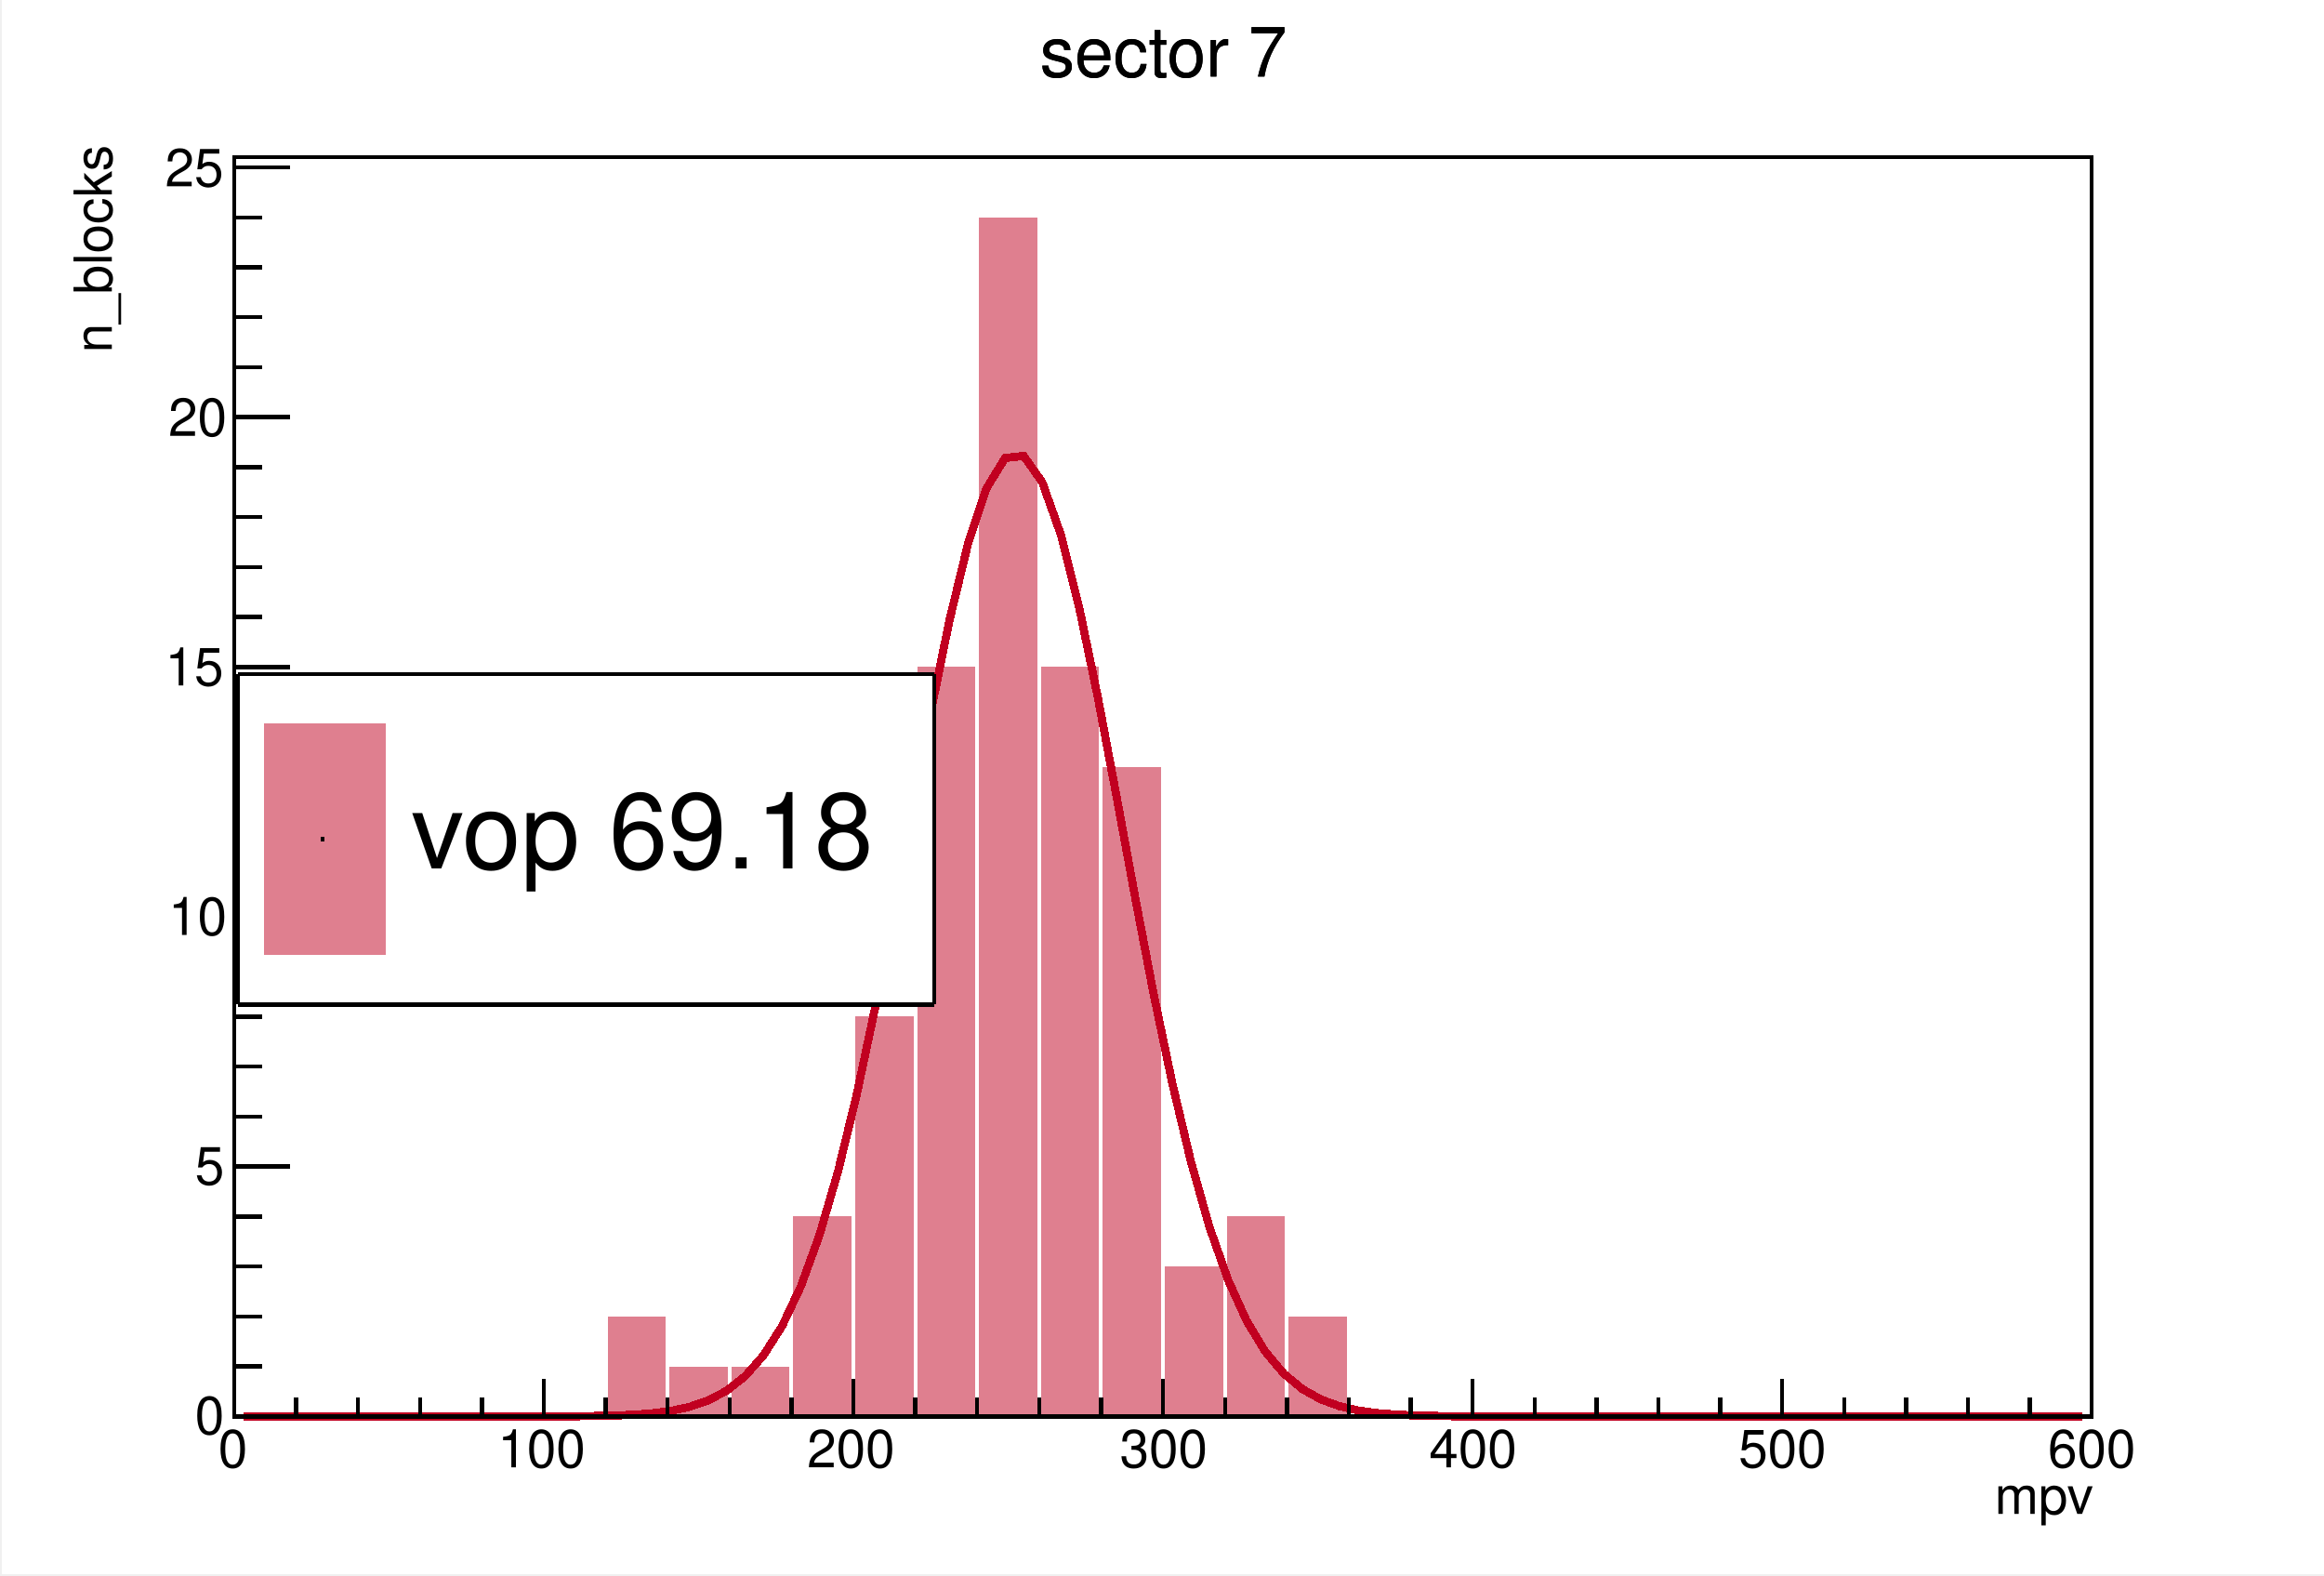
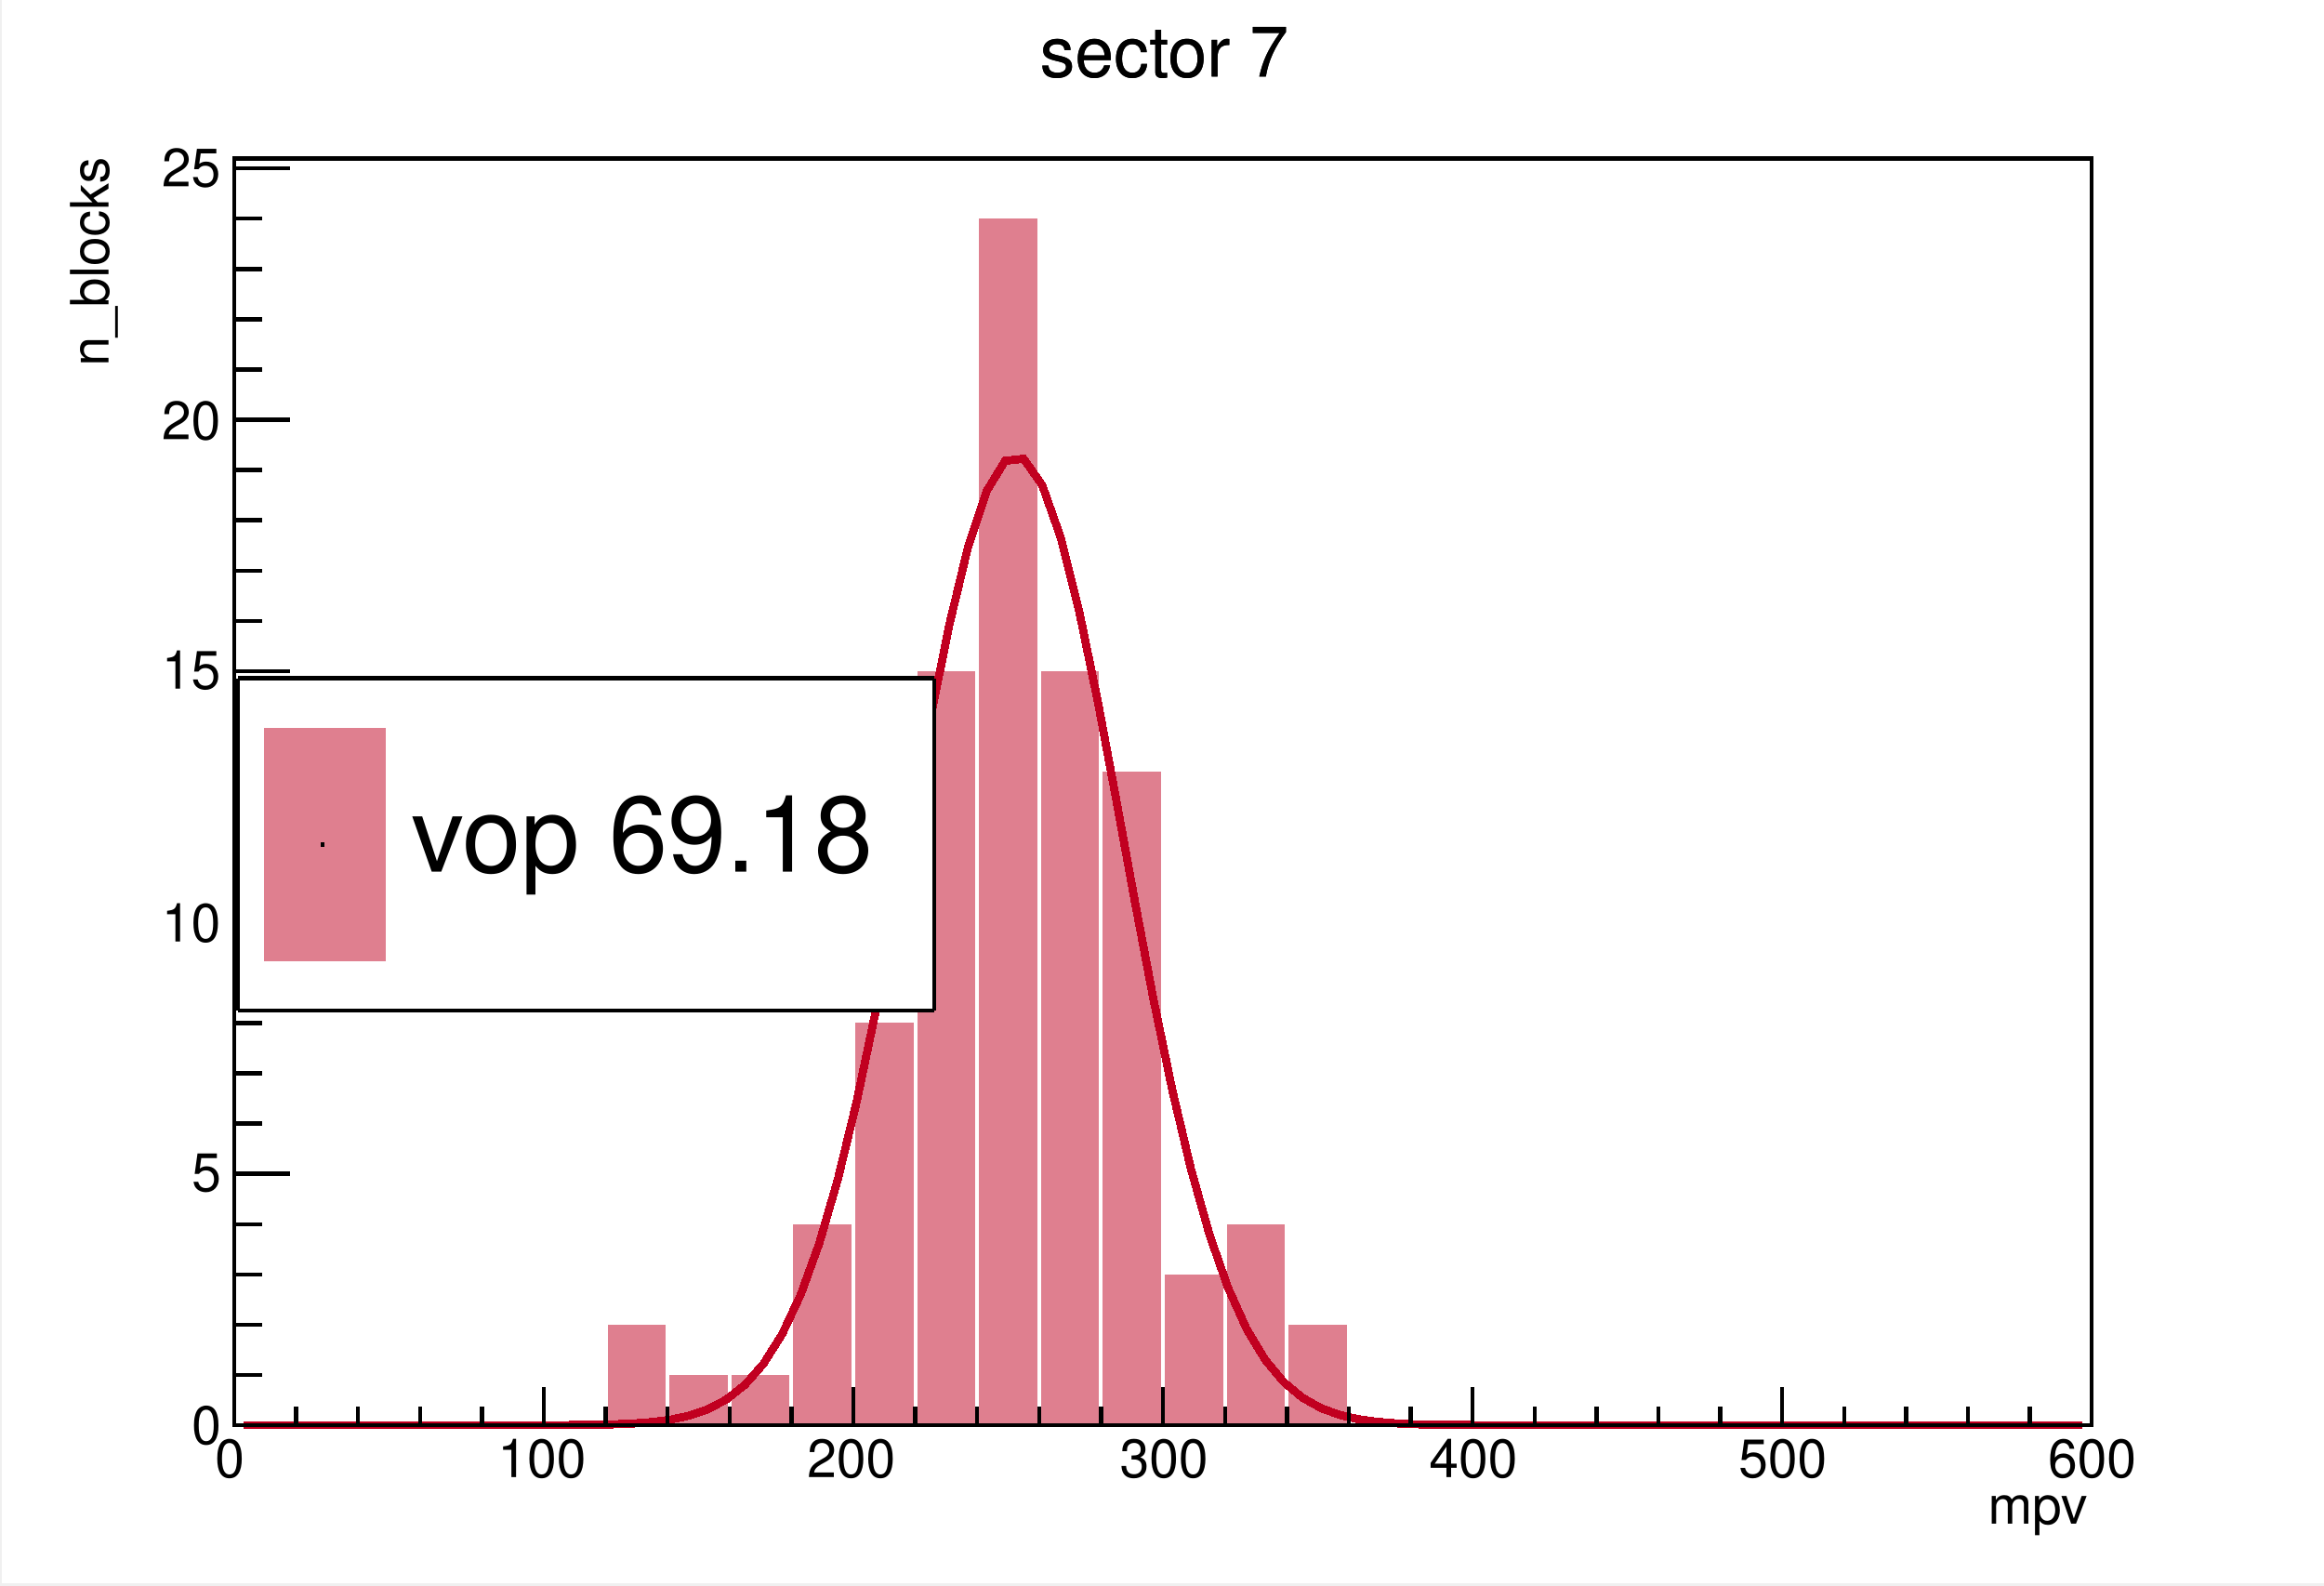
- <svg xmlns="http://www.w3.org/2000/svg" width="567.429" height="384.68" viewBox="0 0 567.429 384.68" shape-rendering="crispEdges">
+ <svg xmlns="http://www.w3.org/2000/svg" width="567.429" height="387.116" viewBox="0 0 567.429 387.116" shape-rendering="crispEdges">
  <defs>
</defs>
-   <rect x="0.5" y="0" width="566.929" height="384.18" fill="white" />
-   <rect x="57.193" y="38.418" width="453.543" height="307.344" fill="white" />
-   <rect x="57.193" y="38.418" width="453.543" height="307.344" fill="none" stroke="black" />
-   <path d="M57.193,345.762h 453.543" fill="none" stroke="#000099" />
-   <path d="M57.193,345.762h 453.543" fill="none" stroke="black" />
-   <path d="M57.193,336.541v 9.22" fill="none" stroke="black" />
-   <path d="M72.311,341.152v 4.61" fill="none" stroke="black" />
-   <path d="M87.429,341.152v 4.61" fill="none" stroke="black" />
-   <path d="M102.547,341.152v 4.61" fill="none" stroke="black" />
-   <path d="M117.665,341.152v 4.61" fill="none" stroke="black" />
-   <path d="M132.783,336.541v 9.22" fill="none" stroke="black" />
-   <path d="M147.902,341.152v 4.61" fill="none" stroke="black" />
-   <path d="M163.02,341.152v 4.61" fill="none" stroke="black" />
-   <path d="M178.138,341.152v 4.61" fill="none" stroke="black" />
-   <path d="M193.256,341.152v 4.61" fill="none" stroke="black" />
-   <path d="M208.374,336.541v 9.22" fill="none" stroke="black" />
-   <path d="M223.492,341.152v 4.61" fill="none" stroke="black" />
-   <path d="M238.61,341.152v 4.61" fill="none" stroke="black" />
-   <path d="M253.728,341.152v 4.61" fill="none" stroke="black" />
-   <path d="M268.846,341.152v 4.61" fill="none" stroke="black" />
-   <path d="M283.965,336.541v 9.22" fill="none" stroke="black" />
-   <path d="M299.083,341.152v 4.61" fill="none" stroke="black" />
-   <path d="M314.201,341.152v 4.61" fill="none" stroke="black" />
-   <path d="M329.319,341.152v 4.61" fill="none" stroke="black" />
-   <path d="M344.437,341.152v 4.61" fill="none" stroke="black" />
-   <path d="M359.555,336.541v 9.22" fill="none" stroke="black" />
-   <path d="M374.673,341.152v 4.61" fill="none" stroke="black" />
-   <path d="M389.791,341.152v 4.61" fill="none" stroke="black" />
-   <path d="M404.909,341.152v 4.61" fill="none" stroke="black" />
-   <path d="M420.028,341.152v 4.61" fill="none" stroke="black" />
-   <path d="M435.146,336.541v 9.22" fill="none" stroke="black" />
-   <path d="M450.264,341.152v 4.61" fill="none" stroke="black" />
-   <path d="M465.382,341.152v 4.61" fill="none" stroke="black" />
-   <path d="M480.5,341.152v 4.61" fill="none" stroke="black" />
-   <path d="M495.618,341.152v 4.61" fill="none" stroke="black" />
-   <path d="M510.736,336.541v 9.22" fill="none" stroke="black" />
-   <text xml:space="preserve" x="53.294" y="358.189" fill="black" font-size="12.836" font-family="Helvetica">0</text>
-   <text xml:space="preserve" x="121.521" y="358.189" fill="black" font-size="12.836" font-family="Helvetica">100</text>
-   <text xml:space="preserve" x="197.057" y="358.189" fill="black" font-size="12.836" font-family="Helvetica">200</text>
-   <text xml:space="preserve" x="273.406" y="358.189" fill="black" font-size="12.836" font-family="Helvetica">300</text>
-   <text xml:space="preserve" x="348.942" y="358.189" fill="black" font-size="12.836" font-family="Helvetica">400</text>
-   <text xml:space="preserve" x="424.479" y="358.189" fill="black" font-size="12.836" font-family="Helvetica">500</text>
-   <text xml:space="preserve" x="500.015" y="358.189" fill="black" font-size="12.836" font-family="Helvetica">600</text>
-   <text xml:space="preserve" x="487.019" y="369.56" fill="black" font-size="12.836" font-family="Helvetica">mpv</text>
-   <path d="M57.193,345.762v -307.344" fill="none" stroke="black" />
-   <path d="M70.799,345.762h -13.606" fill="none" stroke="black" />
-   <path d="M63.996,333.566h -6.803" fill="none" stroke="black" />
-   <path d="M63.996,321.369h -6.803" fill="none" stroke="black" />
-   <path d="M63.996,309.173h -6.803" fill="none" stroke="black" />
-   <path d="M63.996,296.977h -6.803" fill="none" stroke="black" />
-   <path d="M70.799,284.781h -13.606" fill="none" stroke="black" />
-   <path d="M63.996,272.585h -6.803" fill="none" stroke="black" />
-   <path d="M63.996,260.389h -6.803" fill="none" stroke="black" />
-   <path d="M63.996,248.192h -6.803" fill="none" stroke="black" />
-   <path d="M63.996,235.996h -6.803" fill="none" stroke="black" />
-   <path d="M70.799,223.8h -13.606" fill="none" stroke="black" />
-   <path d="M63.996,211.604h -6.803" fill="none" stroke="black" />
-   <path d="M63.996,199.408h -6.803" fill="none" stroke="black" />
-   <path d="M63.996,187.211h -6.803" fill="none" stroke="black" />
-   <path d="M63.996,175.015h -6.803" fill="none" stroke="black" />
-   <path d="M70.799,162.819h -13.606" fill="none" stroke="black" />
-   <path d="M63.996,150.623h -6.803" fill="none" stroke="black" />
-   <path d="M63.996,138.427h -6.803" fill="none" stroke="black" />
-   <path d="M63.996,126.23h -6.803" fill="none" stroke="black" />
-   <path d="M63.996,114.034h -6.803" fill="none" stroke="black" />
-   <path d="M70.799,101.838h -13.606" fill="none" stroke="black" />
-   <path d="M63.996,89.642h -6.803" fill="none" stroke="black" />
-   <path d="M63.996,77.446h -6.803" fill="none" stroke="black" />
-   <path d="M63.996,65.25h -6.803" fill="none" stroke="black" />
-   <path d="M63.996,53.053h -6.803" fill="none" stroke="black" />
-   <path d="M70.799,40.857h -13.606" fill="none" stroke="black" />
-   <path d="M70.799,40.857h -13.606" fill="none" stroke="black" />
-   <text xml:space="preserve" x="47.609" y="350.067" fill="black" font-size="12.836" font-family="Helvetica">0</text>
-   <text xml:space="preserve" x="47.609" y="289.15" fill="black" font-size="12.836" font-family="Helvetica">5</text>
-   <text xml:space="preserve" x="41.111" y="228.234" fill="black" font-size="12.836" font-family="Helvetica">10</text>
-   <text xml:space="preserve" x="40.299" y="167.317" fill="black" font-size="12.836" font-family="Helvetica">15</text>
-   <text xml:space="preserve" x="41.111" y="106.401" fill="black" font-size="12.836" font-family="Helvetica">20</text>
-   <text xml:space="preserve" x="40.299" y="45.484" fill="black" font-size="12.836" font-family="Helvetica">25</text>
-   <g transform="rotate(-90,27.3032,86.0953)">
-     <text xml:space="preserve" x="27.303" y="86.095" fill="black" font-size="12.836" font-family="Helvetica">n_blocks</text>
+   <rect x="0.5" y="0" width="566.929" height="386.616" fill="white" />
+   <rect x="57.193" y="38.662" width="453.543" height="309.293" fill="white" />
+   <rect x="57.193" y="38.662" width="453.543" height="309.293" fill="none" stroke="black" />
+   <path d="M57.193,347.955h 453.543" fill="none" stroke="#000099" />
+   <path d="M57.193,347.955h 453.543" fill="none" stroke="black" />
+   <path d="M57.193,338.676v 9.279" fill="none" stroke="black" />
+   <path d="M72.311,343.315v 4.639" fill="none" stroke="black" />
+   <path d="M87.429,343.315v 4.639" fill="none" stroke="black" />
+   <path d="M102.547,343.315v 4.639" fill="none" stroke="black" />
+   <path d="M117.665,343.315v 4.639" fill="none" stroke="black" />
+   <path d="M132.783,338.676v 9.279" fill="none" stroke="black" />
+   <path d="M147.902,343.315v 4.639" fill="none" stroke="black" />
+   <path d="M163.02,343.315v 4.639" fill="none" stroke="black" />
+   <path d="M178.138,343.315v 4.639" fill="none" stroke="black" />
+   <path d="M193.256,343.315v 4.639" fill="none" stroke="black" />
+   <path d="M208.374,338.676v 9.279" fill="none" stroke="black" />
+   <path d="M223.492,343.315v 4.639" fill="none" stroke="black" />
+   <path d="M238.61,343.315v 4.639" fill="none" stroke="black" />
+   <path d="M253.728,343.315v 4.639" fill="none" stroke="black" />
+   <path d="M268.846,343.315v 4.639" fill="none" stroke="black" />
+   <path d="M283.965,338.676v 9.279" fill="none" stroke="black" />
+   <path d="M299.083,343.315v 4.639" fill="none" stroke="black" />
+   <path d="M314.201,343.315v 4.639" fill="none" stroke="black" />
+   <path d="M329.319,343.315v 4.639" fill="none" stroke="black" />
+   <path d="M344.437,343.315v 4.639" fill="none" stroke="black" />
+   <path d="M359.555,338.676v 9.279" fill="none" stroke="black" />
+   <path d="M374.673,343.315v 4.639" fill="none" stroke="black" />
+   <path d="M389.791,343.315v 4.639" fill="none" stroke="black" />
+   <path d="M404.909,343.315v 4.639" fill="none" stroke="black" />
+   <path d="M420.028,343.315v 4.639" fill="none" stroke="black" />
+   <path d="M435.146,338.676v 9.279" fill="none" stroke="black" />
+   <path d="M450.264,343.315v 4.639" fill="none" stroke="black" />
+   <path d="M465.382,343.315v 4.639" fill="none" stroke="black" />
+   <path d="M480.5,343.315v 4.639" fill="none" stroke="black" />
+   <path d="M495.618,343.315v 4.639" fill="none" stroke="black" />
+   <path d="M510.736,338.676v 9.279" fill="none" stroke="black" />
+   <text xml:space="preserve" x="52.482" y="360.625" fill="black" font-size="12.914" font-family="Helvetica">0</text>
+   <text xml:space="preserve" x="121.521" y="360.625" fill="black" font-size="12.914" font-family="Helvetica">100</text>
+   <text xml:space="preserve" x="197.057" y="360.625" fill="black" font-size="12.914" font-family="Helvetica">200</text>
+   <text xml:space="preserve" x="273.406" y="360.625" fill="black" font-size="12.914" font-family="Helvetica">300</text>
+   <text xml:space="preserve" x="348.942" y="360.625" fill="black" font-size="12.914" font-family="Helvetica">400</text>
+   <text xml:space="preserve" x="424.479" y="360.625" fill="black" font-size="12.914" font-family="Helvetica">500</text>
+   <text xml:space="preserve" x="500.015" y="360.625" fill="black" font-size="12.914" font-family="Helvetica">600</text>
+   <text xml:space="preserve" x="485.395" y="371.996" fill="black" font-size="12.914" font-family="Helvetica">mpv</text>
+   <path d="M57.193,347.955v -309.293" fill="none" stroke="black" />
+   <path d="M70.799,347.955h -13.606" fill="none" stroke="black" />
+   <path d="M63.996,335.681h -6.803" fill="none" stroke="black" />
+   <path d="M63.996,323.408h -6.803" fill="none" stroke="black" />
+   <path d="M63.996,311.134h -6.803" fill="none" stroke="black" />
+   <path d="M63.996,298.861h -6.803" fill="none" stroke="black" />
+   <path d="M70.799,286.587h -13.606" fill="none" stroke="black" />
+   <path d="M63.996,274.314h -6.803" fill="none" stroke="black" />
+   <path d="M63.996,262.04h -6.803" fill="none" stroke="black" />
+   <path d="M63.996,249.766h -6.803" fill="none" stroke="black" />
+   <path d="M63.996,237.493h -6.803" fill="none" stroke="black" />
+   <path d="M70.799,225.219h -13.606" fill="none" stroke="black" />
+   <path d="M63.996,212.946h -6.803" fill="none" stroke="black" />
+   <path d="M63.996,200.672h -6.803" fill="none" stroke="black" />
+   <path d="M63.996,188.399h -6.803" fill="none" stroke="black" />
+   <path d="M63.996,176.125h -6.803" fill="none" stroke="black" />
+   <path d="M70.799,163.852h -13.606" fill="none" stroke="black" />
+   <path d="M63.996,151.578h -6.803" fill="none" stroke="black" />
+   <path d="M63.996,139.305h -6.803" fill="none" stroke="black" />
+   <path d="M63.996,127.031h -6.803" fill="none" stroke="black" />
+   <path d="M63.996,114.758h -6.803" fill="none" stroke="black" />
+   <path d="M70.799,102.484h -13.606" fill="none" stroke="black" />
+   <path d="M63.996,90.21h -6.803" fill="none" stroke="black" />
+   <path d="M63.996,77.937h -6.803" fill="none" stroke="black" />
+   <path d="M63.996,65.663h -6.803" fill="none" stroke="black" />
+   <path d="M63.996,53.39h -6.803" fill="none" stroke="black" />
+   <path d="M70.799,41.116h -13.606" fill="none" stroke="black" />
+   <path d="M70.799,41.116h -13.606" fill="none" stroke="black" />
+   <text xml:space="preserve" x="46.797" y="352.503" fill="black" font-size="12.914" font-family="Helvetica">0</text>
+   <text xml:space="preserve" x="46.797" y="290.775" fill="black" font-size="12.914" font-family="Helvetica">5</text>
+   <text xml:space="preserve" x="39.486" y="229.858" fill="black" font-size="12.914" font-family="Helvetica">10</text>
+   <text xml:space="preserve" x="39.486" y="168.129" fill="black" font-size="12.914" font-family="Helvetica">15</text>
+   <text xml:space="preserve" x="39.486" y="107.213" fill="black" font-size="12.914" font-family="Helvetica">20</text>
+   <text xml:space="preserve" x="39.486" y="45.484" fill="black" font-size="12.914" font-family="Helvetica">25</text>
+   <g transform="rotate(-90,26.491,89.3441)">
+     <text xml:space="preserve" x="26.491" y="89.344" fill="black" font-size="12.914" font-family="Helvetica">n_blocks</text>
  </g>
-   <text xml:space="preserve" x="253.912" y="18.681" fill="black" font-size="16.977" font-family="Helvetica">sector 7</text>
-   <rect x="57.647" y="345.762" width="14.211" height="0" fill="#c10020" fill-opacity="0.50" stroke-opacity="0.50" />
-   <rect x="72.765" y="345.762" width="14.211" height="0" fill="#c10020" fill-opacity="0.50" stroke-opacity="0.50" />
-   <rect x="87.883" y="345.762" width="14.211" height="0" fill="#c10020" fill-opacity="0.50" stroke-opacity="0.50" />
-   <rect x="103.001" y="345.762" width="14.211" height="0" fill="#c10020" fill-opacity="0.50" stroke-opacity="0.50" />
-   <rect x="118.119" y="345.762" width="14.211" height="0" fill="#c10020" fill-opacity="0.50" stroke-opacity="0.50" />
-   <rect x="133.237" y="345.762" width="14.211" height="0" fill="#c10020" fill-opacity="0.50" stroke-opacity="0.50" />
-   <rect x="148.355" y="321.369" width="14.211" height="24.392" fill="#c10020" fill-opacity="0.50" stroke-opacity="0.50" />
-   <rect x="163.473" y="333.566" width="14.211" height="12.196" fill="#c10020" fill-opacity="0.50" stroke-opacity="0.50" />
-   <rect x="178.591" y="333.566" width="14.211" height="12.196" fill="#c10020" fill-opacity="0.50" stroke-opacity="0.50" />
-   <rect x="193.709" y="296.977" width="14.211" height="48.785" fill="#c10020" fill-opacity="0.50" stroke-opacity="0.50" />
-   <rect x="208.828" y="248.192" width="14.211" height="97.57" fill="#c10020" fill-opacity="0.50" stroke-opacity="0.50" />
-   <rect x="223.946" y="162.819" width="14.211" height="182.943" fill="#c10020" fill-opacity="0.50" stroke-opacity="0.50" />
-   <rect x="239.064" y="53.053" width="14.211" height="292.708" fill="#c10020" fill-opacity="0.50" stroke-opacity="0.50" />
-   <rect x="254.182" y="162.819" width="14.211" height="182.943" fill="#c10020" fill-opacity="0.50" stroke-opacity="0.50" />
-   <rect x="269.3" y="187.211" width="14.211" height="158.55" fill="#c10020" fill-opacity="0.50" stroke-opacity="0.50" />
-   <rect x="284.418" y="309.173" width="14.211" height="36.589" fill="#c10020" fill-opacity="0.50" stroke-opacity="0.50" />
-   <rect x="299.536" y="296.977" width="14.211" height="48.785" fill="#c10020" fill-opacity="0.50" stroke-opacity="0.50" />
-   <rect x="314.654" y="321.369" width="14.211" height="24.392" fill="#c10020" fill-opacity="0.50" stroke-opacity="0.50" />
-   <rect x="329.772" y="345.762" width="14.211" height="0" fill="#c10020" fill-opacity="0.50" stroke-opacity="0.50" />
-   <rect x="344.891" y="345.762" width="14.211" height="0" fill="#c10020" fill-opacity="0.50" stroke-opacity="0.50" />
-   <rect x="360.009" y="345.762" width="14.211" height="0" fill="#c10020" fill-opacity="0.50" stroke-opacity="0.50" />
-   <rect x="375.127" y="345.762" width="14.211" height="0" fill="#c10020" fill-opacity="0.50" stroke-opacity="0.50" />
-   <rect x="390.245" y="345.762" width="14.211" height="0" fill="#c10020" fill-opacity="0.50" stroke-opacity="0.50" />
-   <rect x="405.363" y="345.762" width="14.211" height="0" fill="#c10020" fill-opacity="0.50" stroke-opacity="0.50" />
-   <rect x="420.481" y="345.762" width="14.211" height="0" fill="#c10020" fill-opacity="0.50" stroke-opacity="0.50" />
-   <rect x="435.599" y="345.762" width="14.211" height="0" fill="#c10020" fill-opacity="0.50" stroke-opacity="0.50" />
-   <rect x="450.717" y="345.762" width="14.211" height="0" fill="#c10020" fill-opacity="0.50" stroke-opacity="0.50" />
-   <rect x="465.835" y="345.762" width="14.211" height="0" fill="#c10020" fill-opacity="0.50" stroke-opacity="0.50" />
-   <rect x="480.954" y="345.762" width="14.211" height="0" fill="#c10020" fill-opacity="0.50" stroke-opacity="0.50" />
-   <rect x="496.072" y="345.762" width="14.211" height="0" fill="#c10020" fill-opacity="0.50" stroke-opacity="0.50" />
-   <path d="M59.461,345.762h 77.102l 4.535, -0.058l 4.535, -0.057l 4.535, -0.108l 4.535, -0.196l 4.535, -0.345l 4.535, -0.587l 4.535, -0.969l 4.535, -1.546l 4.535, -2.386l 4.535, -3.561l 4.535,  -5.136l 4.535, -7.154l 4.535, -9.614l 4.535, -12.455l 4.535, -15.533l 4.535, -18.616l 4.535, -21.393l 4.535, -23.495l 4.535, -24.544l 4.535, -24.212l 4.535, -22.281l 4.535, -18.702l 4.535, -13.623l 4.535,  -7.39l 4.535, -0.511l 4.535, 6.413l 4.535, 12.775l 4.535, 18.048l 4.535, 21.86l 4.535, 24.033l 4.535, 24.588l 4.535, 23.722" fill="none" stroke="#c10020" stroke-width="2" />
-   <path d="M281.697,242.731l 4.535, 21.751l 4.535, 19.049l 4.535, 15.989l 4.535, 12.893l 4.535, 10.007l 4.535, 7.486l 4.535, 5.403l 4.535, 3.765l 4.535, 2.535l 4.535, 1.65l 4.535, 1.039l 4.535, 0.633l  4.535, 0.373l 4.535, 0.213l 4.535, 0.118l 4.535, 0.063l 4.535, 0.033l 4.535, 0.031h 140.598" fill="none" stroke="#c10020" stroke-width="2" />
-   <path d="M503.933,345.762h 4.535" fill="none" stroke="#c10020" stroke-width="2" />
-   <path d="M57.193,345.762h 453.543" fill="none" stroke="black" />
-   <path d="M57.193,336.541v 9.22" fill="none" stroke="black" />
-   <path d="M72.311,341.152v 4.61" fill="none" stroke="black" />
-   <path d="M87.429,341.152v 4.61" fill="none" stroke="black" />
-   <path d="M102.547,341.152v 4.61" fill="none" stroke="black" />
-   <path d="M117.665,341.152v 4.61" fill="none" stroke="black" />
-   <path d="M132.783,336.541v 9.22" fill="none" stroke="black" />
-   <path d="M147.902,341.152v 4.61" fill="none" stroke="black" />
-   <path d="M163.02,341.152v 4.61" fill="none" stroke="black" />
-   <path d="M178.138,341.152v 4.61" fill="none" stroke="black" />
-   <path d="M193.256,341.152v 4.61" fill="none" stroke="black" />
-   <path d="M208.374,336.541v 9.22" fill="none" stroke="black" />
-   <path d="M223.492,341.152v 4.61" fill="none" stroke="black" />
-   <path d="M238.61,341.152v 4.61" fill="none" stroke="black" />
-   <path d="M253.728,341.152v 4.61" fill="none" stroke="black" />
-   <path d="M268.846,341.152v 4.61" fill="none" stroke="black" />
-   <path d="M283.965,336.541v 9.22" fill="none" stroke="black" />
-   <path d="M299.083,341.152v 4.61" fill="none" stroke="black" />
-   <path d="M314.201,341.152v 4.61" fill="none" stroke="black" />
-   <path d="M329.319,341.152v 4.61" fill="none" stroke="black" />
-   <path d="M344.437,341.152v 4.61" fill="none" stroke="black" />
-   <path d="M359.555,336.541v 9.22" fill="none" stroke="black" />
-   <path d="M374.673,341.152v 4.61" fill="none" stroke="black" />
-   <path d="M389.791,341.152v 4.61" fill="none" stroke="black" />
-   <path d="M404.909,341.152v 4.61" fill="none" stroke="black" />
-   <path d="M420.028,341.152v 4.61" fill="none" stroke="black" />
-   <path d="M435.146,336.541v 9.22" fill="none" stroke="black" />
-   <path d="M450.264,341.152v 4.61" fill="none" stroke="black" />
-   <path d="M465.382,341.152v 4.61" fill="none" stroke="black" />
-   <path d="M480.5,341.152v 4.61" fill="none" stroke="black" />
-   <path d="M495.618,341.152v 4.61" fill="none" stroke="black" />
-   <path d="M510.736,336.541v 9.22" fill="none" stroke="black" />
-   <path d="M57.193,345.762v -307.344" fill="none" stroke="black" />
-   <path d="M70.799,345.762h -13.606" fill="none" stroke="black" />
-   <path d="M63.996,333.566h -6.803" fill="none" stroke="black" />
-   <path d="M63.996,321.369h -6.803" fill="none" stroke="black" />
-   <path d="M63.996,309.173h -6.803" fill="none" stroke="black" />
-   <path d="M63.996,296.977h -6.803" fill="none" stroke="black" />
-   <path d="M70.799,284.781h -13.606" fill="none" stroke="black" />
-   <path d="M63.996,272.585h -6.803" fill="none" stroke="black" />
-   <path d="M63.996,260.389h -6.803" fill="none" stroke="black" />
-   <path d="M63.996,248.192h -6.803" fill="none" stroke="black" />
-   <path d="M63.996,235.996h -6.803" fill="none" stroke="black" />
-   <path d="M70.799,223.8h -13.606" fill="none" stroke="black" />
-   <path d="M63.996,211.604h -6.803" fill="none" stroke="black" />
-   <path d="M63.996,199.408h -6.803" fill="none" stroke="black" />
-   <path d="M63.996,187.211h -6.803" fill="none" stroke="black" />
-   <path d="M63.996,175.015h -6.803" fill="none" stroke="black" />
-   <path d="M70.799,162.819h -13.606" fill="none" stroke="black" />
-   <path d="M63.996,150.623h -6.803" fill="none" stroke="black" />
-   <path d="M63.996,138.427h -6.803" fill="none" stroke="black" />
-   <path d="M63.996,126.23h -6.803" fill="none" stroke="black" />
-   <path d="M63.996,114.034h -6.803" fill="none" stroke="black" />
-   <path d="M70.799,101.838h -13.606" fill="none" stroke="black" />
-   <path d="M63.996,89.642h -6.803" fill="none" stroke="black" />
-   <path d="M63.996,77.446h -6.803" fill="none" stroke="black" />
-   <path d="M63.996,65.25h -6.803" fill="none" stroke="black" />
-   <path d="M63.996,53.053h -6.803" fill="none" stroke="black" />
-   <path d="M70.799,40.857h -13.606" fill="none" stroke="black" />
-   <path d="M70.799,40.857h -13.606" fill="none" stroke="black" />
-   <rect x="58.014" y="164.543" width="170.079" height="80.678" fill="white" />
-   <path d="M58.014,245.221h 170.079" fill="none" stroke="black" />
-   <path d="M228.093,245.221v -80.678" fill="none" stroke="black" />
-   <path d="M228.093,164.543h -170.079" fill="none" stroke="black" />
-   <path d="M58.014,164.543v 80.678" fill="none" stroke="black" />
-   <text xml:space="preserve" x="100.403" y="211.989" fill="black" font-size="25.785" font-family="Helvetica">vop 69.18</text>
-   <path d="M64.392,233.119h 29.764v -56.474h -29.764z" fill="#c10020" fill-opacity="0.50" stroke-opacity="0.50" />
-   <path d="M64.392,204.882h 29.764" fill="none" stroke="#c10020" fill-opacity="0.00" stroke-opacity="0.00" />
+   <text xml:space="preserve" x="253.912" y="18.681" fill="black" font-size="17.082" font-family="Helvetica">sector 7</text>
+   <rect x="57.647" y="347.955" width="14.211" height="0" fill="#c10020" fill-opacity="0.50" stroke-opacity="0.50" />
+   <rect x="72.765" y="347.955" width="14.211" height="0" fill="#c10020" fill-opacity="0.50" stroke-opacity="0.50" />
+   <rect x="87.883" y="347.955" width="14.211" height="0" fill="#c10020" fill-opacity="0.50" stroke-opacity="0.50" />
+   <rect x="103.001" y="347.955" width="14.211" height="0" fill="#c10020" fill-opacity="0.50" stroke-opacity="0.50" />
+   <rect x="118.119" y="347.955" width="14.211" height="0" fill="#c10020" fill-opacity="0.50" stroke-opacity="0.50" />
+   <rect x="133.237" y="347.955" width="14.211" height="0" fill="#c10020" fill-opacity="0.50" stroke-opacity="0.50" />
+   <rect x="148.355" y="323.408" width="14.211" height="24.547" fill="#c10020" fill-opacity="0.50" stroke-opacity="0.50" />
+   <rect x="163.473" y="335.681" width="14.211" height="12.274" fill="#c10020" fill-opacity="0.50" stroke-opacity="0.50" />
+   <rect x="178.591" y="335.681" width="14.211" height="12.274" fill="#c10020" fill-opacity="0.50" stroke-opacity="0.50" />
+   <rect x="193.709" y="298.861" width="14.211" height="49.094" fill="#c10020" fill-opacity="0.50" stroke-opacity="0.50" />
+   <rect x="208.828" y="249.766" width="14.211" height="98.188" fill="#c10020" fill-opacity="0.50" stroke-opacity="0.50" />
+   <rect x="223.946" y="163.852" width="14.211" height="184.103" fill="#c10020" fill-opacity="0.50" stroke-opacity="0.50" />
+   <rect x="239.064" y="53.39" width="14.211" height="294.565" fill="#c10020" fill-opacity="0.50" stroke-opacity="0.50" />
+   <rect x="254.182" y="163.852" width="14.211" height="184.103" fill="#c10020" fill-opacity="0.50" stroke-opacity="0.50" />
+   <rect x="269.3" y="188.399" width="14.211" height="159.556" fill="#c10020" fill-opacity="0.50" stroke-opacity="0.50" />
+   <rect x="284.418" y="311.134" width="14.211" height="36.821" fill="#c10020" fill-opacity="0.50" stroke-opacity="0.50" />
+   <rect x="299.536" y="298.861" width="14.211" height="49.094" fill="#c10020" fill-opacity="0.50" stroke-opacity="0.50" />
+   <rect x="314.654" y="323.408" width="14.211" height="24.547" fill="#c10020" fill-opacity="0.50" stroke-opacity="0.50" />
+   <rect x="329.772" y="347.955" width="14.211" height="0" fill="#c10020" fill-opacity="0.50" stroke-opacity="0.50" />
+   <rect x="344.891" y="347.955" width="14.211" height="0" fill="#c10020" fill-opacity="0.50" stroke-opacity="0.50" />
+   <rect x="360.009" y="347.955" width="14.211" height="0" fill="#c10020" fill-opacity="0.50" stroke-opacity="0.50" />
+   <rect x="375.127" y="347.955" width="14.211" height="0" fill="#c10020" fill-opacity="0.50" stroke-opacity="0.50" />
+   <rect x="390.245" y="347.955" width="14.211" height="0" fill="#c10020" fill-opacity="0.50" stroke-opacity="0.50" />
+   <rect x="405.363" y="347.955" width="14.211" height="0" fill="#c10020" fill-opacity="0.50" stroke-opacity="0.50" />
+   <rect x="420.481" y="347.955" width="14.211" height="0" fill="#c10020" fill-opacity="0.50" stroke-opacity="0.50" />
+   <rect x="435.599" y="347.955" width="14.211" height="0" fill="#c10020" fill-opacity="0.50" stroke-opacity="0.50" />
+   <rect x="450.717" y="347.955" width="14.211" height="0" fill="#c10020" fill-opacity="0.50" stroke-opacity="0.50" />
+   <rect x="465.835" y="347.955" width="14.211" height="0" fill="#c10020" fill-opacity="0.50" stroke-opacity="0.50" />
+   <rect x="480.954" y="347.955" width="14.211" height="0" fill="#c10020" fill-opacity="0.50" stroke-opacity="0.50" />
+   <rect x="496.072" y="347.955" width="14.211" height="0" fill="#c10020" fill-opacity="0.50" stroke-opacity="0.50" />
+   <path d="M59.461,347.955h 77.102l 4.535, -0.058l 4.535, -0.058l 4.535, -0.108l 4.535, -0.197l 4.535, -0.347l 4.535, -0.591l 4.535, -0.975l 4.535, -1.556l 4.535, -2.401l 4.535, -3.584l 4.535,  -5.169l 4.535, -7.199l 4.535, -9.675l 4.535, -12.534l 4.535, -15.631l 4.535, -18.734l 4.535, -21.529l 4.535, -23.644l 4.535, -24.7l 4.535, -24.366l 4.535, -22.422l 4.535, -18.82l 4.535, -13.709l 4.535,  -7.437l 4.535, -0.514l 4.535, 6.454l 4.535, 12.856l 4.535, 18.163l 4.535, 21.999l 4.535, 24.186l 4.535, 24.744l 4.535, 23.873" fill="none" stroke="#c10020" stroke-width="2" />
+   <path d="M281.697,244.27l 4.535, 21.889l 4.535, 19.169l 4.535, 16.09l 4.535, 12.975l 4.535, 10.071l 4.535, 7.533l 4.535, 5.437l 4.535, 3.789l 4.535, 2.551l 4.535, 1.661l 4.535, 1.046l 4.535, 0.637l 4.535,  0.376l 4.535, 0.214l 4.535, 0.119l 4.535, 0.063l 4.535, 0.033l 4.535, 0.031h 140.598" fill="none" stroke="#c10020" stroke-width="2" />
+   <path d="M503.933,347.955h 4.535" fill="none" stroke="#c10020" stroke-width="2" />
+   <path d="M57.193,347.955h 453.543" fill="none" stroke="black" />
+   <path d="M57.193,338.676v 9.279" fill="none" stroke="black" />
+   <path d="M72.311,343.315v 4.639" fill="none" stroke="black" />
+   <path d="M87.429,343.315v 4.639" fill="none" stroke="black" />
+   <path d="M102.547,343.315v 4.639" fill="none" stroke="black" />
+   <path d="M117.665,343.315v 4.639" fill="none" stroke="black" />
+   <path d="M132.783,338.676v 9.279" fill="none" stroke="black" />
+   <path d="M147.902,343.315v 4.639" fill="none" stroke="black" />
+   <path d="M163.02,343.315v 4.639" fill="none" stroke="black" />
+   <path d="M178.138,343.315v 4.639" fill="none" stroke="black" />
+   <path d="M193.256,343.315v 4.639" fill="none" stroke="black" />
+   <path d="M208.374,338.676v 9.279" fill="none" stroke="black" />
+   <path d="M223.492,343.315v 4.639" fill="none" stroke="black" />
+   <path d="M238.61,343.315v 4.639" fill="none" stroke="black" />
+   <path d="M253.728,343.315v 4.639" fill="none" stroke="black" />
+   <path d="M268.846,343.315v 4.639" fill="none" stroke="black" />
+   <path d="M283.965,338.676v 9.279" fill="none" stroke="black" />
+   <path d="M299.083,343.315v 4.639" fill="none" stroke="black" />
+   <path d="M314.201,343.315v 4.639" fill="none" stroke="black" />
+   <path d="M329.319,343.315v 4.639" fill="none" stroke="black" />
+   <path d="M344.437,343.315v 4.639" fill="none" stroke="black" />
+   <path d="M359.555,338.676v 9.279" fill="none" stroke="black" />
+   <path d="M374.673,343.315v 4.639" fill="none" stroke="black" />
+   <path d="M389.791,343.315v 4.639" fill="none" stroke="black" />
+   <path d="M404.909,343.315v 4.639" fill="none" stroke="black" />
+   <path d="M420.028,343.315v 4.639" fill="none" stroke="black" />
+   <path d="M435.146,338.676v 9.279" fill="none" stroke="black" />
+   <path d="M450.264,343.315v 4.639" fill="none" stroke="black" />
+   <path d="M465.382,343.315v 4.639" fill="none" stroke="black" />
+   <path d="M480.5,343.315v 4.639" fill="none" stroke="black" />
+   <path d="M495.618,343.315v 4.639" fill="none" stroke="black" />
+   <path d="M510.736,338.676v 9.279" fill="none" stroke="black" />
+   <path d="M57.193,347.955v -309.293" fill="none" stroke="black" />
+   <path d="M70.799,347.955h -13.606" fill="none" stroke="black" />
+   <path d="M63.996,335.681h -6.803" fill="none" stroke="black" />
+   <path d="M63.996,323.408h -6.803" fill="none" stroke="black" />
+   <path d="M63.996,311.134h -6.803" fill="none" stroke="black" />
+   <path d="M63.996,298.861h -6.803" fill="none" stroke="black" />
+   <path d="M70.799,286.587h -13.606" fill="none" stroke="black" />
+   <path d="M63.996,274.314h -6.803" fill="none" stroke="black" />
+   <path d="M63.996,262.04h -6.803" fill="none" stroke="black" />
+   <path d="M63.996,249.766h -6.803" fill="none" stroke="black" />
+   <path d="M63.996,237.493h -6.803" fill="none" stroke="black" />
+   <path d="M70.799,225.219h -13.606" fill="none" stroke="black" />
+   <path d="M63.996,212.946h -6.803" fill="none" stroke="black" />
+   <path d="M63.996,200.672h -6.803" fill="none" stroke="black" />
+   <path d="M63.996,188.399h -6.803" fill="none" stroke="black" />
+   <path d="M63.996,176.125h -6.803" fill="none" stroke="black" />
+   <path d="M70.799,163.852h -13.606" fill="none" stroke="black" />
+   <path d="M63.996,151.578h -6.803" fill="none" stroke="black" />
+   <path d="M63.996,139.305h -6.803" fill="none" stroke="black" />
+   <path d="M63.996,127.031h -6.803" fill="none" stroke="black" />
+   <path d="M63.996,114.758h -6.803" fill="none" stroke="black" />
+   <path d="M70.799,102.484h -13.606" fill="none" stroke="black" />
+   <path d="M63.996,90.21h -6.803" fill="none" stroke="black" />
+   <path d="M63.996,77.937h -6.803" fill="none" stroke="black" />
+   <path d="M63.996,65.663h -6.803" fill="none" stroke="black" />
+   <path d="M63.996,53.39h -6.803" fill="none" stroke="black" />
+   <path d="M70.799,41.116h -13.606" fill="none" stroke="black" />
+   <path d="M70.799,41.116h -13.606" fill="none" stroke="black" />
+   <rect x="58.014" y="165.587" width="170.079" height="81.189" fill="white" />
+   <path d="M58.014,246.776h 170.079" fill="none" stroke="black" />
+   <path d="M228.093,246.776v -81.189" fill="none" stroke="black" />
+   <path d="M228.093,165.587h -170.079" fill="none" stroke="black" />
+   <path d="M58.014,165.587v 81.189" fill="none" stroke="black" />
+   <text xml:space="preserve" x="100.403" y="212.801" fill="black" font-size="25.76" font-family="Helvetica">vop 69.18</text>
+   <path d="M64.392,234.598h 29.764v -56.833h -29.764z" fill="#c10020" fill-opacity="0.50" stroke-opacity="0.50" />
+   <path d="M64.392,206.182h 29.764" fill="none" stroke="#c10020" fill-opacity="0.00" stroke-opacity="0.00" />
  <g stroke="black" stroke-width="1" fill="none">
-     <line x1="78.274" y1="204.882" x2="79.274" y2="204.882" />
+     <line x1="78.274" y1="206.182" x2="79.274" y2="206.182" />
  </g>
-   <text xml:space="preserve" x="253.912" y="18.681" fill="black" font-size="16.977" font-family="Helvetica">sector 7</text>
+   <text xml:space="preserve" x="253.912" y="18.681" fill="black" font-size="17.082" font-family="Helvetica">sector 7</text>
</svg>
